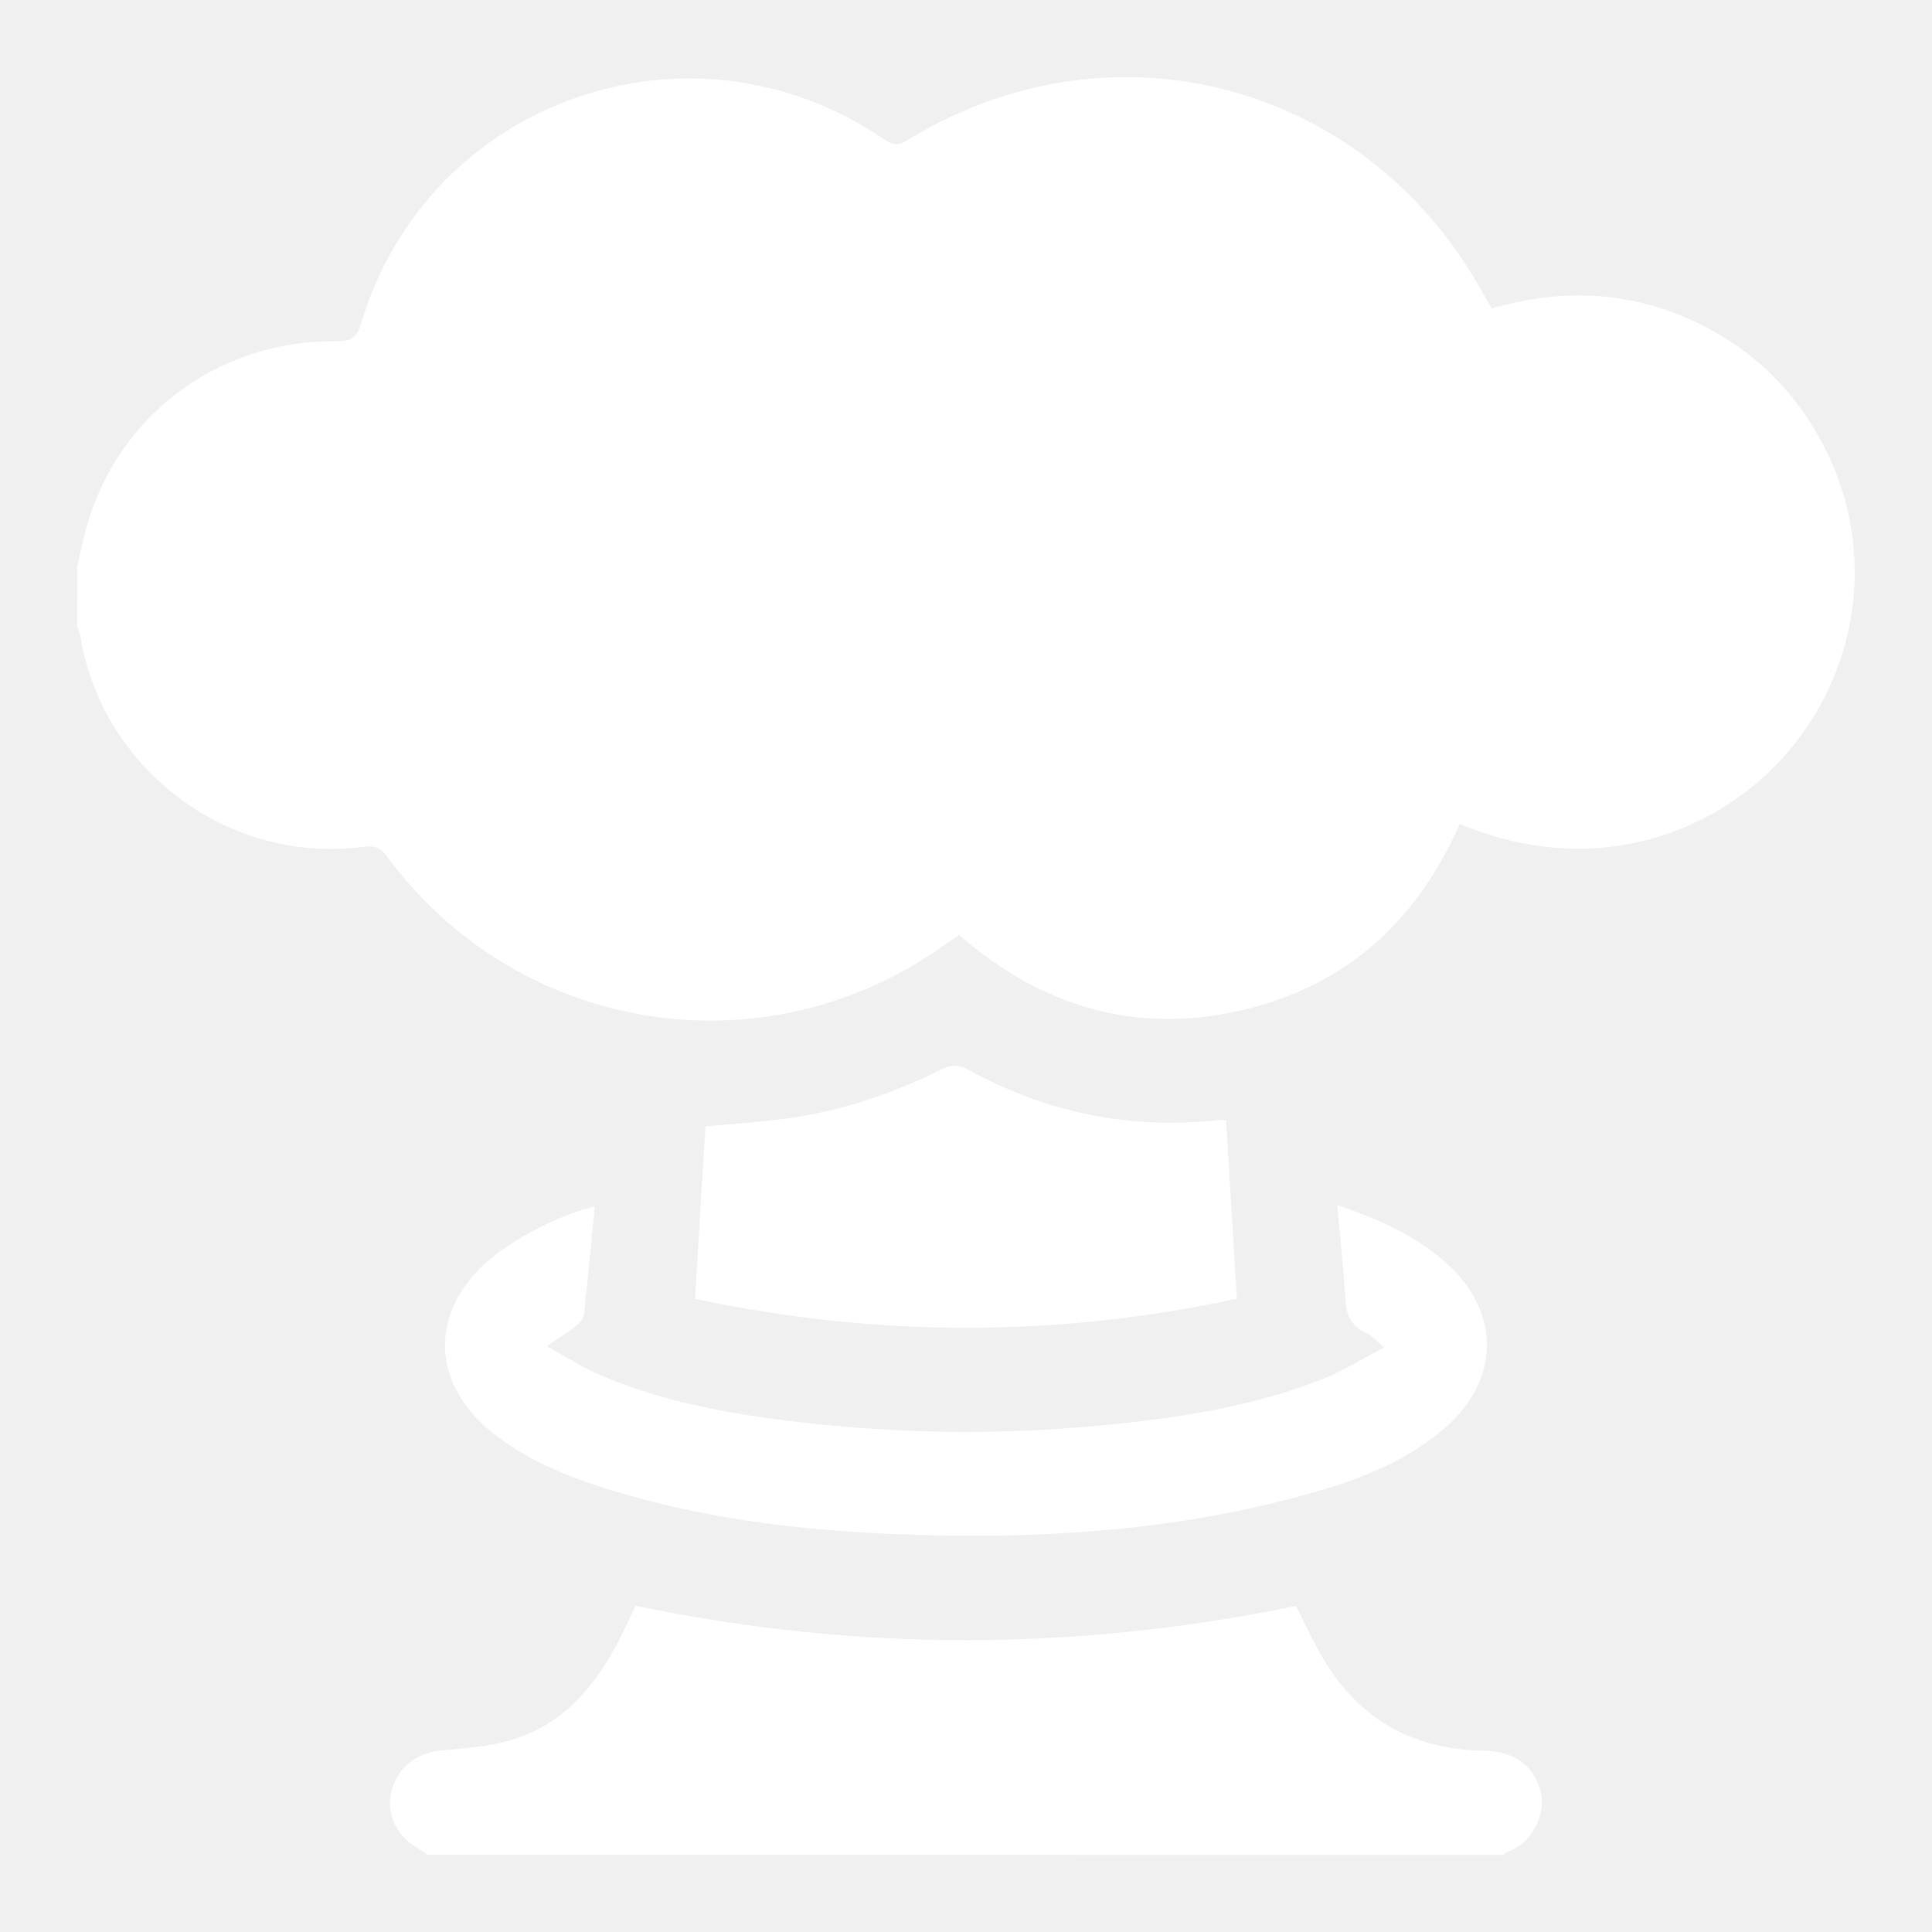
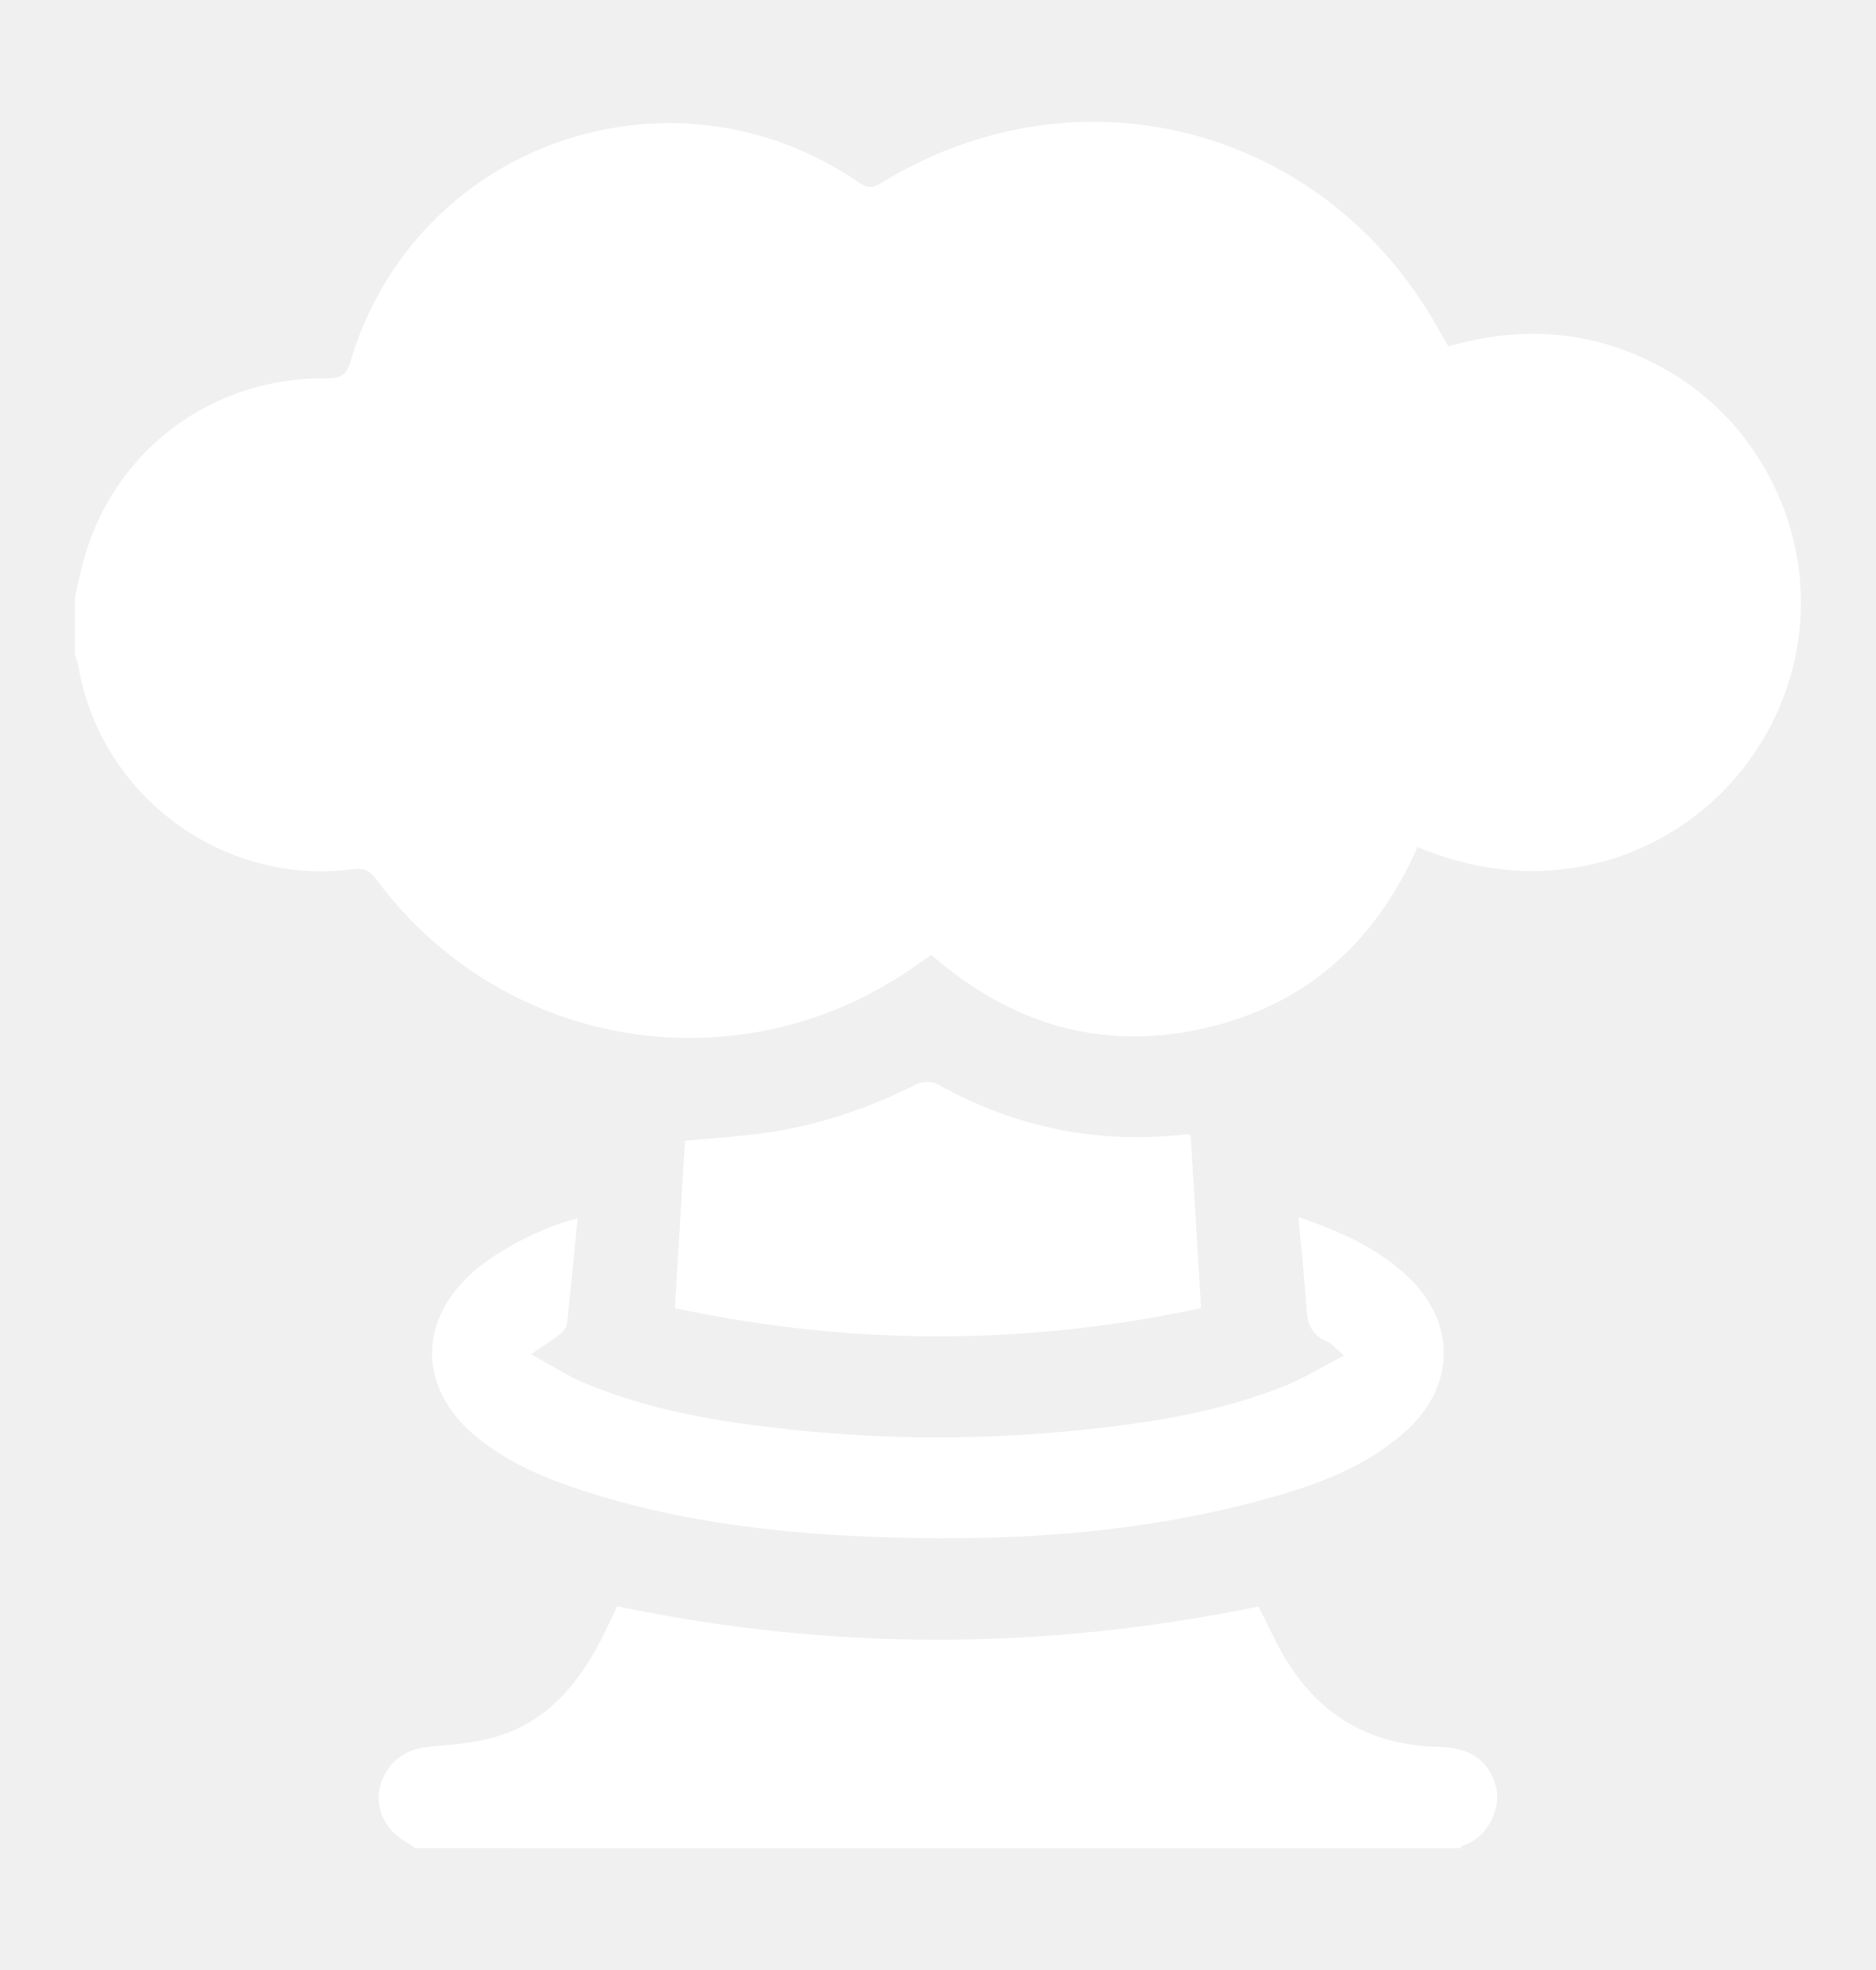
- <svg xmlns="http://www.w3.org/2000/svg" width="24" height="24" viewBox="0 0 24 24" fill="none">
-   <g id="Frame" clip-path="url(#clip0_2001_2187)">
+ <svg xmlns="http://www.w3.org/2000/svg" width="20" height="21" viewBox="0 0 20 21" fill="none">
+   <g id="Frame">
    <g id="Group">
-       <path id="Vector" d="M0.959 7.04C0.996 6.881 1.028 6.72 1.071 6.562C1.457 5.162 2.709 4.223 4.176 4.239C4.352 4.242 4.43 4.205 4.485 4.019C5.314 1.24 8.58 0.091 10.981 1.729C11.079 1.796 11.146 1.817 11.262 1.747C13.83 0.167 17.02 1.033 18.449 3.693C18.473 3.736 18.499 3.779 18.531 3.832C19.432 3.569 20.308 3.618 21.149 4.042C21.782 4.361 22.271 4.836 22.613 5.458C23.305 6.714 23.146 8.242 22.209 9.343C21.38 10.316 19.845 10.953 18.134 10.235C17.599 11.455 16.7 12.267 15.388 12.558C14.084 12.847 12.931 12.499 11.914 11.615C11.855 11.655 11.792 11.697 11.729 11.742C9.5 13.334 6.435 12.849 4.809 10.641C4.724 10.525 4.649 10.501 4.508 10.52C2.843 10.738 1.277 9.57 1 7.913C0.992 7.865 0.972 7.82 0.957 7.774C0.959 7.53 0.959 7.285 0.959 7.04Z" fill="white" />
-       <path id="Vector_2" d="M5.314 23.041C5.274 23.015 5.235 22.987 5.194 22.963C4.927 22.812 4.794 22.53 4.861 22.258C4.933 21.961 5.169 21.774 5.476 21.745C5.753 21.719 6.036 21.702 6.303 21.629C6.974 21.446 7.389 20.963 7.693 20.367C7.764 20.229 7.828 20.086 7.895 19.947C10.634 20.519 13.362 20.515 16.099 19.95C16.198 20.145 16.29 20.345 16.398 20.537C16.838 21.325 17.511 21.729 18.415 21.747C18.816 21.754 19.051 21.927 19.14 22.259C19.203 22.494 19.065 22.899 18.708 23.01C18.698 23.013 18.692 23.031 18.685 23.042C14.227 23.041 9.771 23.041 5.314 23.041Z" fill="white" />
-       <path id="Vector_3" d="M7.389 14.985C7.344 15.451 7.303 15.894 7.253 16.336C7.247 16.387 7.192 16.441 7.147 16.478C7.053 16.551 6.951 16.614 6.792 16.723C7.052 16.864 7.253 16.997 7.472 17.089C8.327 17.451 9.234 17.594 10.149 17.69C11.382 17.82 12.616 17.819 13.849 17.691C14.736 17.599 15.614 17.457 16.448 17.123C16.69 17.026 16.916 16.884 17.194 16.74C17.091 16.653 17.041 16.588 16.976 16.561C16.787 16.48 16.725 16.34 16.713 16.143C16.691 15.759 16.648 15.376 16.611 14.969C17.132 15.147 17.602 15.354 17.99 15.711C18.638 16.308 18.63 17.136 17.968 17.722C17.477 18.156 16.879 18.382 16.261 18.555C14.541 19.038 12.781 19.132 11.008 19.052C9.807 18.997 8.62 18.843 7.47 18.473C6.983 18.316 6.515 18.118 6.111 17.793C5.348 17.179 5.332 16.294 6.071 15.655C6.386 15.382 6.953 15.091 7.389 14.985Z" fill="white" />
-       <path id="Vector_4" d="M8.634 16.135C8.678 15.409 8.72 14.709 8.763 13.993C9.085 13.963 9.404 13.942 9.722 13.901C10.426 13.813 11.089 13.588 11.723 13.271C11.797 13.234 11.923 13.229 11.992 13.268C12.982 13.823 14.037 14.039 15.165 13.911C15.178 13.909 15.192 13.915 15.231 13.919C15.274 14.642 15.319 15.37 15.365 16.133C13.121 16.616 10.887 16.613 8.634 16.135Z" fill="white" />
+       <path id="Vector" d="M0.799 6.367C0.83 6.234 0.857 6.1 0.893 5.968C1.214 4.802 2.258 4.019 3.48 4.033C3.627 4.035 3.692 4.004 3.738 3.849C4.429 1.533 7.15 0.576 9.151 1.941C9.233 1.997 9.289 2.015 9.386 1.956C11.525 0.639 14.184 1.361 15.374 3.578C15.394 3.614 15.416 3.649 15.443 3.693C16.194 3.474 16.924 3.515 17.624 3.868C18.152 4.134 18.56 4.53 18.845 5.048C19.421 6.095 19.288 7.368 18.508 8.285C17.817 9.097 16.538 9.628 15.112 9.029C14.666 10.046 13.917 10.722 12.824 10.965C11.736 11.206 10.776 10.916 9.929 10.179C9.88 10.213 9.827 10.248 9.775 10.285C7.917 11.611 5.363 11.207 4.008 9.368C3.937 9.271 3.874 9.251 3.757 9.266C2.37 9.448 1.065 8.475 0.834 7.094C0.827 7.055 0.81 7.017 0.798 6.978C0.799 6.775 0.799 6.571 0.799 6.367Z" fill="white" />
+       <path id="Vector_2" d="M4.429 19.701C4.396 19.679 4.363 19.656 4.329 19.636C4.107 19.51 3.996 19.275 4.051 19.049C4.112 18.801 4.308 18.645 4.564 18.621C4.795 18.599 5.031 18.585 5.253 18.524C5.812 18.372 6.158 17.969 6.412 17.473C6.471 17.357 6.524 17.239 6.58 17.123C8.863 17.6 11.135 17.596 13.417 17.125C13.499 17.288 13.576 17.455 13.665 17.615C14.033 18.271 14.593 18.608 15.347 18.622C15.681 18.629 15.876 18.773 15.95 19.049C16.003 19.245 15.888 19.582 15.591 19.675C15.582 19.678 15.577 19.693 15.571 19.702C11.857 19.701 8.143 19.701 4.429 19.701Z" fill="white" />
+       <path id="Vector_3" d="M6.158 12.988C6.12 13.376 6.086 13.745 6.044 14.113C6.039 14.156 5.994 14.201 5.956 14.232C5.878 14.293 5.793 14.345 5.661 14.436C5.877 14.554 6.045 14.664 6.227 14.741C6.939 15.042 7.695 15.162 8.458 15.242C9.485 15.35 10.514 15.349 11.541 15.242C12.28 15.166 13.012 15.048 13.707 14.77C13.909 14.688 14.097 14.57 14.329 14.45C14.243 14.377 14.201 14.323 14.147 14.301C13.989 14.234 13.938 14.117 13.928 13.953C13.909 13.633 13.873 13.313 13.843 12.974C14.277 13.123 14.669 13.295 14.992 13.593C15.532 14.09 15.525 14.78 14.974 15.268C14.565 15.63 14.066 15.818 13.551 15.963C12.118 16.366 10.651 16.443 9.174 16.377C8.173 16.331 7.184 16.203 6.225 15.894C5.82 15.763 5.429 15.598 5.093 15.328C4.457 14.816 4.443 14.078 5.059 13.546C5.322 13.318 5.794 13.076 6.158 12.988Z" fill="white" />
+       <path id="Vector_4" d="M7.195 13.945C7.232 13.341 7.267 12.757 7.303 12.161C7.572 12.136 7.838 12.118 8.102 12.084C8.689 12.01 9.241 11.823 9.77 11.559C9.831 11.528 9.936 11.524 9.994 11.557C10.819 12.019 11.698 12.199 12.637 12.092C12.649 12.091 12.661 12.095 12.693 12.099C12.729 12.702 12.766 13.309 12.805 13.944C10.935 14.347 9.073 14.344 7.195 13.945Z" fill="white" />
    </g>
  </g>
-   <defs>
-     <clipPath id="clip0_2001_2187">
-       <rect width="24" height="24" fill="white" />
-     </clipPath>
-   </defs>
</svg>
